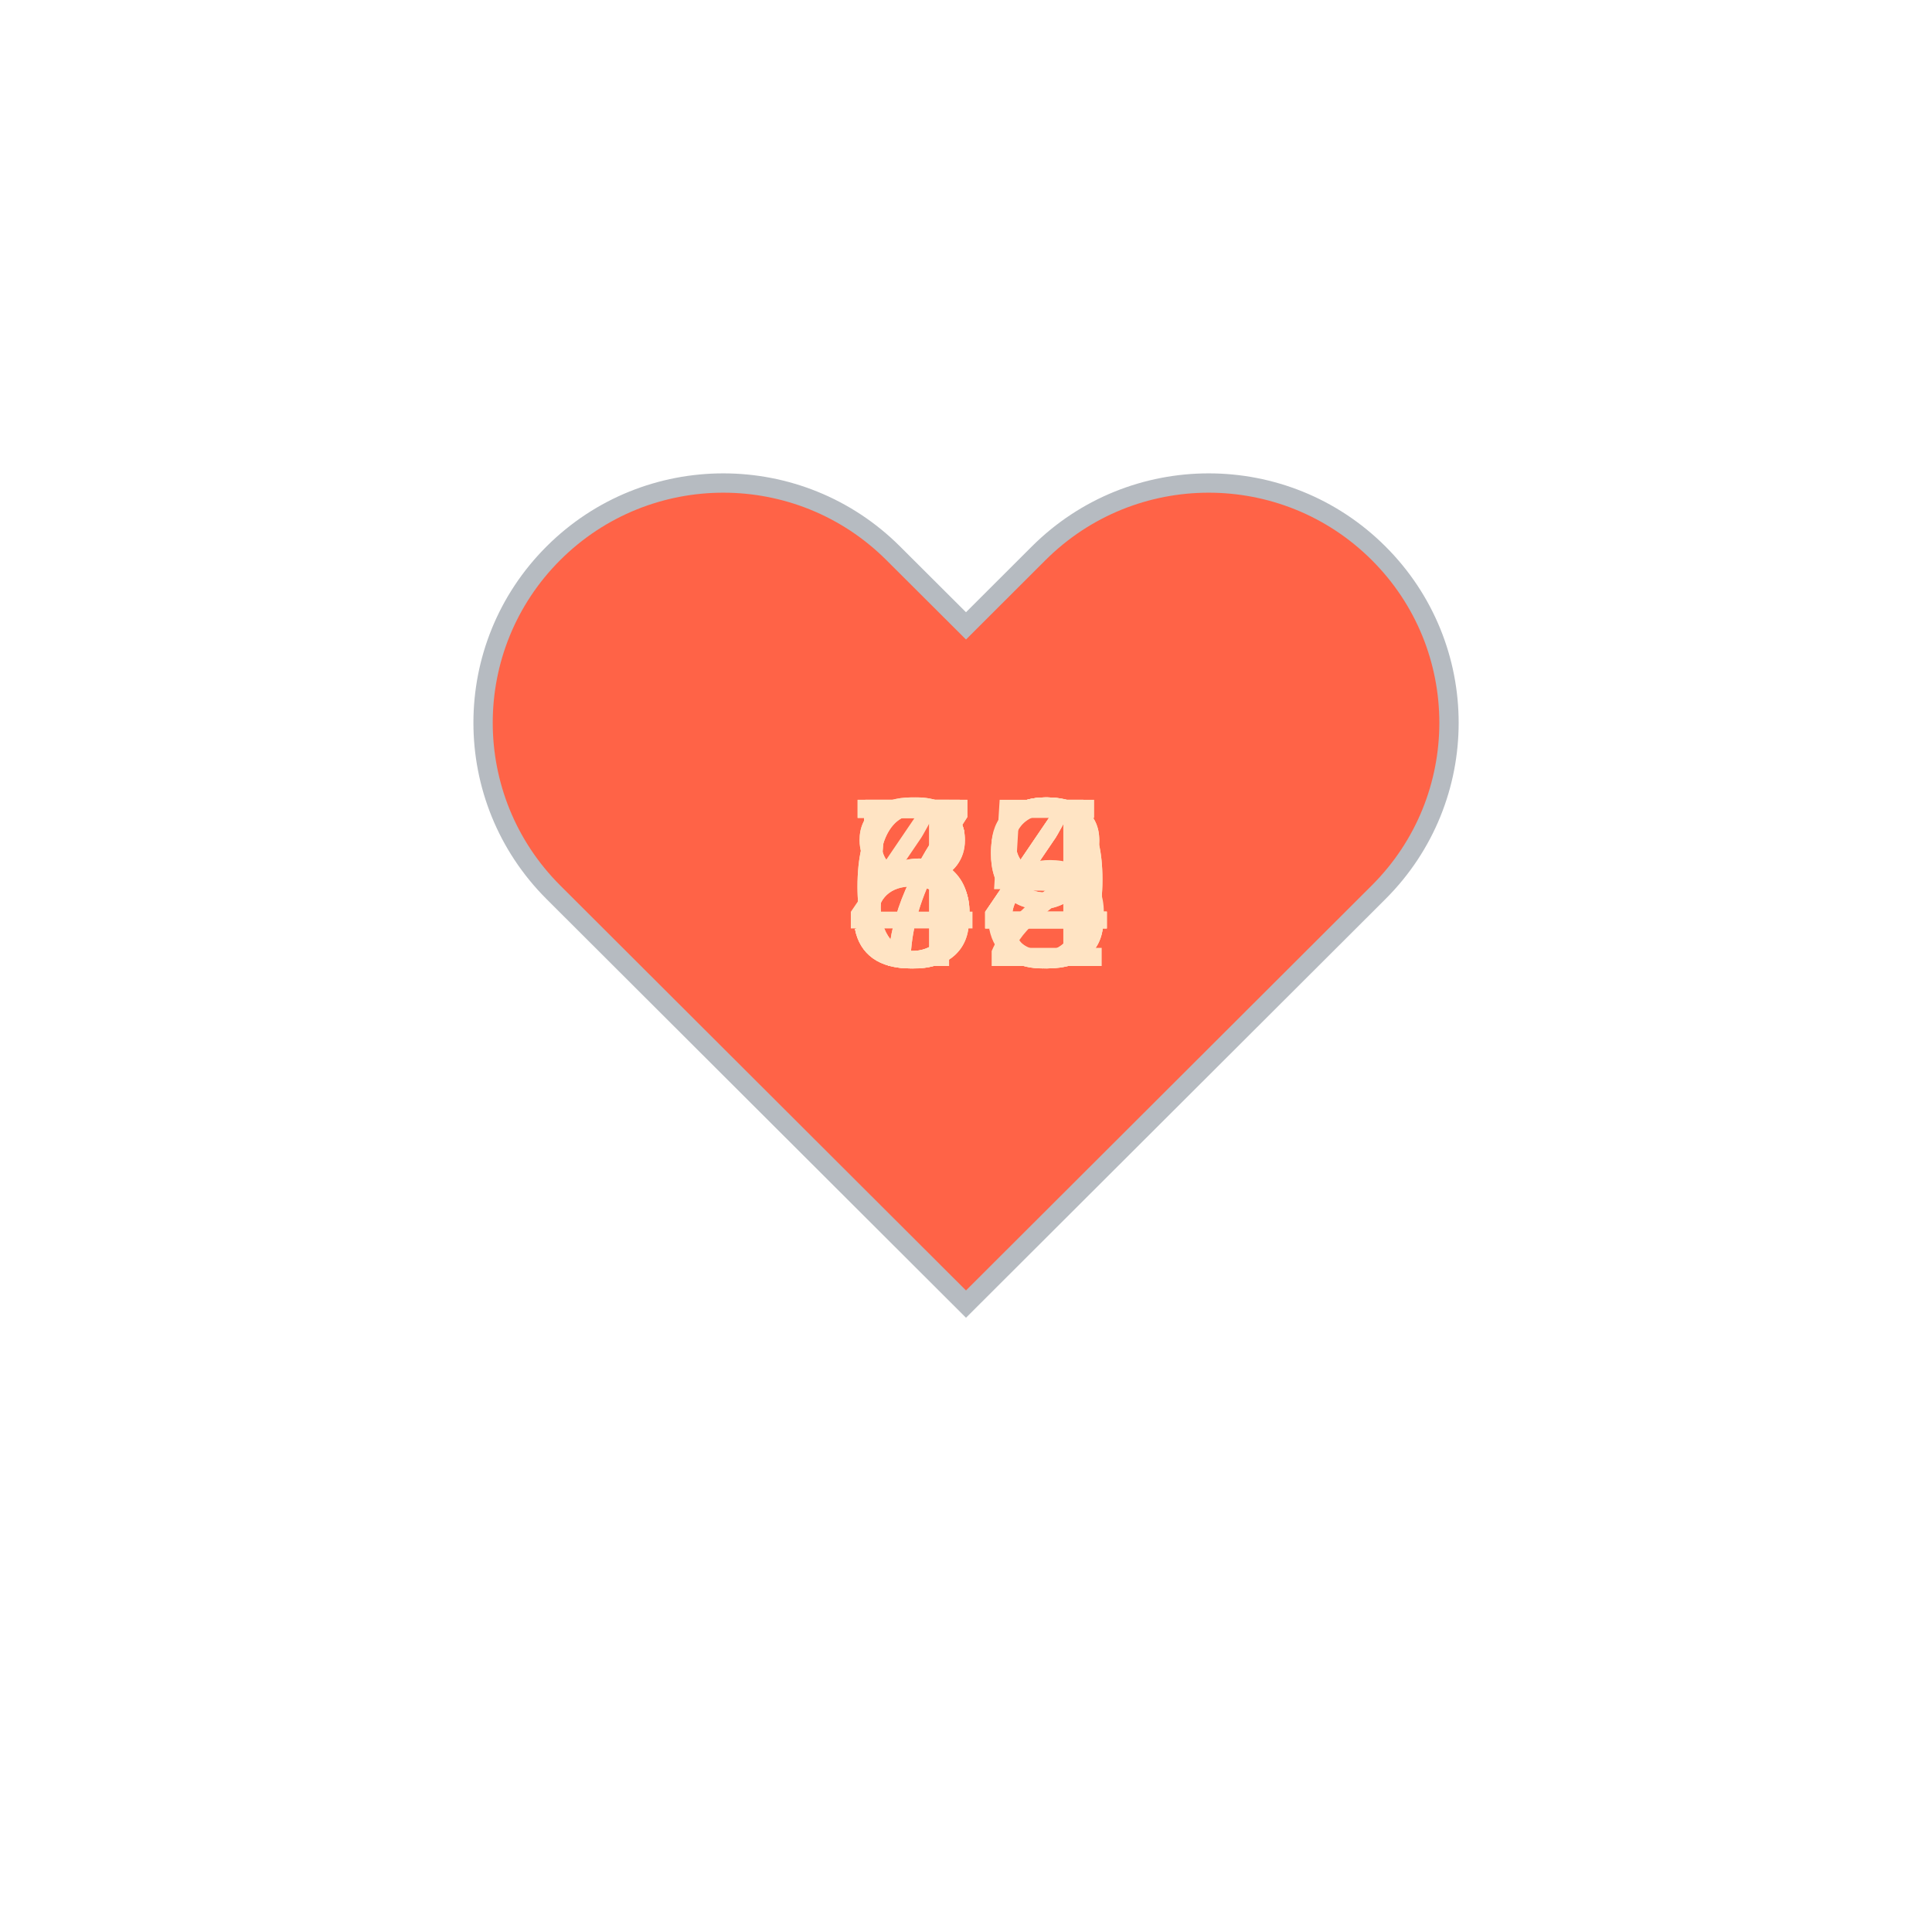
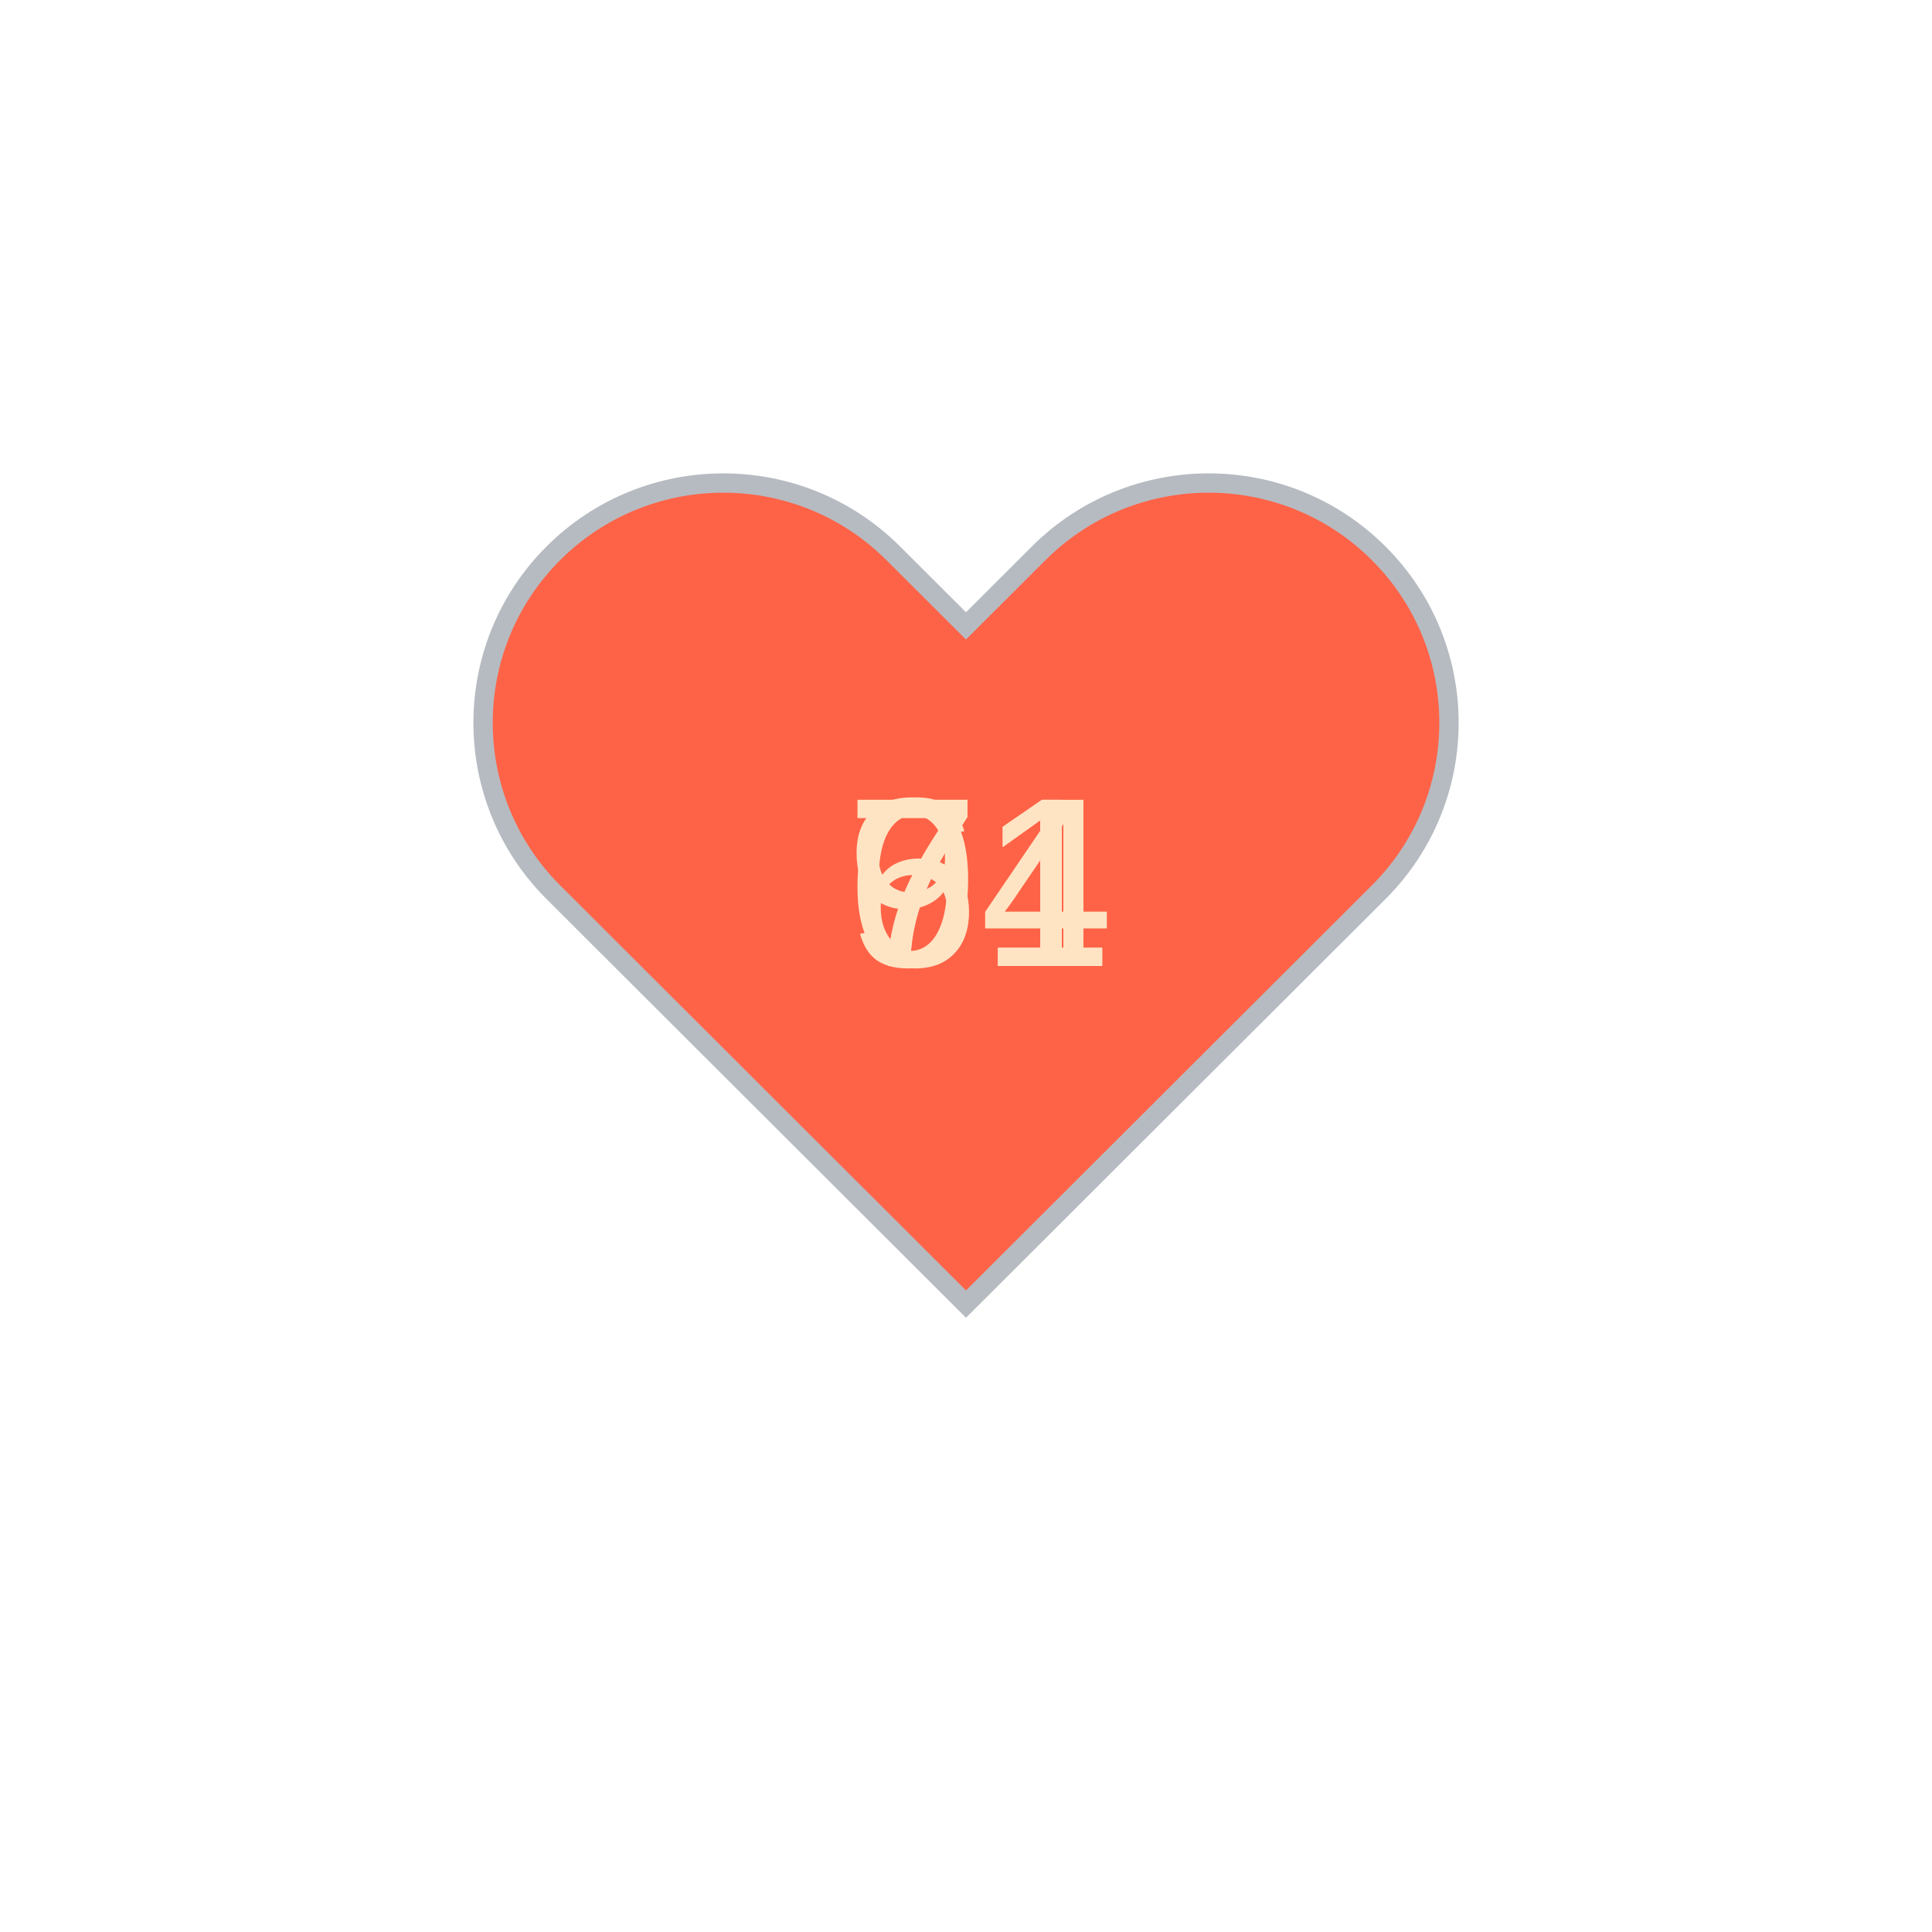
<svg xmlns="http://www.w3.org/2000/svg" baseProfile="full" height="150" version="1.1" viewBox="0,0,200,200" width="150">
  <defs />
  <g transform="translate(100 100)">
    <path d="M92.71,7.27L92.71,7.27c-9.71-9.69-25.46-9.69-35.18,0L50,14.79l-7.54-7.52C32.75-2.42,17-2.42,7.29,7.27v0 c-9.71,9.69-9.71,25.41,0,35.1L50,85l42.71-42.63C102.43,32.68,102.43,16.96,92.71,7.27z" fill="tomato" stroke="#B6BBC1" stroke-width="2" transform="translate(-50 -50)" />
    <animateTransform additive="sum" attributeName="transform" dur="1.2s" repeatCount="indefinite" type="scale" values="1; 1.5; 1.25; 1.5; 1.5; 1;" />
-     <text fill="bisque" style="font-size:25px; font-family:Arial" transform="translate(-12.5 0)">48<animate attributeName="visibility" dur="12.0s" keyTimes="0;0.1;0.2;0.3;0.4;0.5;0.6;0.7;0.8;0.9;1.0" repeatCount="indefinite" values="visible;hidden;hidden;hidden;hidden;hidden;hidden;hidden;hidden;hidden;hidden" />
+     <text fill="bisque" style="font-size:25px; font-family:Arial" transform="translate(-12.5 0)">94<animate attributeName="visibility" dur="4.8s" keyTimes="0;0.25;0.5;0.75;1" repeatCount="indefinite" values="visible;hidden;hidden;hidden;hidden" />
    </text>
-     <text fill="bisque" style="font-size:25px; font-family:Arial" transform="translate(-12.5 0)">55<animate attributeName="visibility" dur="12.0s" keyTimes="0;0.1;0.2;0.3;0.4;0.5;0.6;0.7;0.8;0.9;1.0" repeatCount="indefinite" values="hidden;visible;hidden;hidden;hidden;hidden;hidden;hidden;hidden;hidden;hidden" />
+     <text fill="bisque" style="font-size:25px; font-family:Arial" transform="translate(-12.5 0)">71<animate attributeName="visibility" dur="4.8s" keyTimes="0;0.25;0.5;0.75;1" repeatCount="indefinite" values="hidden;visible;hidden;hidden;hidden" />
    </text>
-     <text fill="bisque" style="font-size:25px; font-family:Arial" transform="translate(-12.5 0)">64<animate attributeName="visibility" dur="12.0s" keyTimes="0;0.1;0.2;0.3;0.4;0.5;0.6;0.7;0.8;0.9;1.0" repeatCount="indefinite" values="hidden;hidden;visible;hidden;hidden;hidden;hidden;hidden;hidden;hidden;hidden" />
+     <text fill="bisque" style="font-size:25px; font-family:Arial" transform="translate(-12.5 0)">71<animate attributeName="visibility" dur="4.8s" keyTimes="0;0.25;0.5;0.75;1" repeatCount="indefinite" values="hidden;hidden;visible;hidden;hidden" />
    </text>
-     <text fill="bisque" style="font-size:25px; font-family:Arial" transform="translate(-12.5 0)">59<animate attributeName="visibility" dur="12.0s" keyTimes="0;0.1;0.2;0.3;0.4;0.5;0.6;0.7;0.8;0.9;1.0" repeatCount="indefinite" values="hidden;hidden;hidden;visible;hidden;hidden;hidden;hidden;hidden;hidden;hidden" />
-     </text>
-     <text fill="bisque" style="font-size:25px; font-family:Arial" transform="translate(-12.5 0)">54<animate attributeName="visibility" dur="12.0s" keyTimes="0;0.1;0.2;0.3;0.4;0.5;0.6;0.7;0.8;0.9;1.0" repeatCount="indefinite" values="hidden;hidden;hidden;hidden;visible;hidden;hidden;hidden;hidden;hidden;hidden" />
-     </text>
-     <text fill="bisque" style="font-size:25px; font-family:Arial" transform="translate(-12.5 0)">63<animate attributeName="visibility" dur="12.0s" keyTimes="0;0.1;0.2;0.3;0.4;0.5;0.6;0.7;0.8;0.9;1.0" repeatCount="indefinite" values="hidden;hidden;hidden;hidden;hidden;visible;hidden;hidden;hidden;hidden;hidden" />
-     </text>
-     <text fill="bisque" style="font-size:25px; font-family:Arial" transform="translate(-12.5 0)">82<animate attributeName="visibility" dur="12.0s" keyTimes="0;0.1;0.2;0.3;0.4;0.5;0.6;0.7;0.8;0.9;1.0" repeatCount="indefinite" values="hidden;hidden;hidden;hidden;hidden;hidden;visible;hidden;hidden;hidden;hidden" />
-     </text>
-     <text fill="bisque" style="font-size:25px; font-family:Arial" transform="translate(-12.5 0)">79<animate attributeName="visibility" dur="12.0s" keyTimes="0;0.1;0.2;0.3;0.4;0.5;0.6;0.7;0.8;0.9;1.0" repeatCount="indefinite" values="hidden;hidden;hidden;hidden;hidden;hidden;hidden;visible;hidden;hidden;hidden" />
-     </text>
-     <text fill="bisque" style="font-size:25px; font-family:Arial" transform="translate(-12.5 0)">74<animate attributeName="visibility" dur="12.0s" keyTimes="0;0.1;0.2;0.3;0.4;0.5;0.6;0.7;0.8;0.9;1.0" repeatCount="indefinite" values="hidden;hidden;hidden;hidden;hidden;hidden;hidden;hidden;visible;hidden;hidden" />
-     </text>
-     <text fill="bisque" style="font-size:25px; font-family:Arial" transform="translate(-12.5 0)">88<animate attributeName="visibility" dur="12.0s" keyTimes="0;0.1;0.2;0.3;0.4;0.5;0.6;0.7;0.8;0.9;1.0" repeatCount="indefinite" values="hidden;hidden;hidden;hidden;hidden;hidden;hidden;hidden;hidden;visible;hidden" />
+     <text fill="bisque" style="font-size:25px; font-family:Arial" transform="translate(-12.5 0)">61<animate attributeName="visibility" dur="4.8s" keyTimes="0;0.25;0.5;0.75;1" repeatCount="indefinite" values="hidden;hidden;hidden;visible;hidden" />
    </text>
  </g>
</svg>
